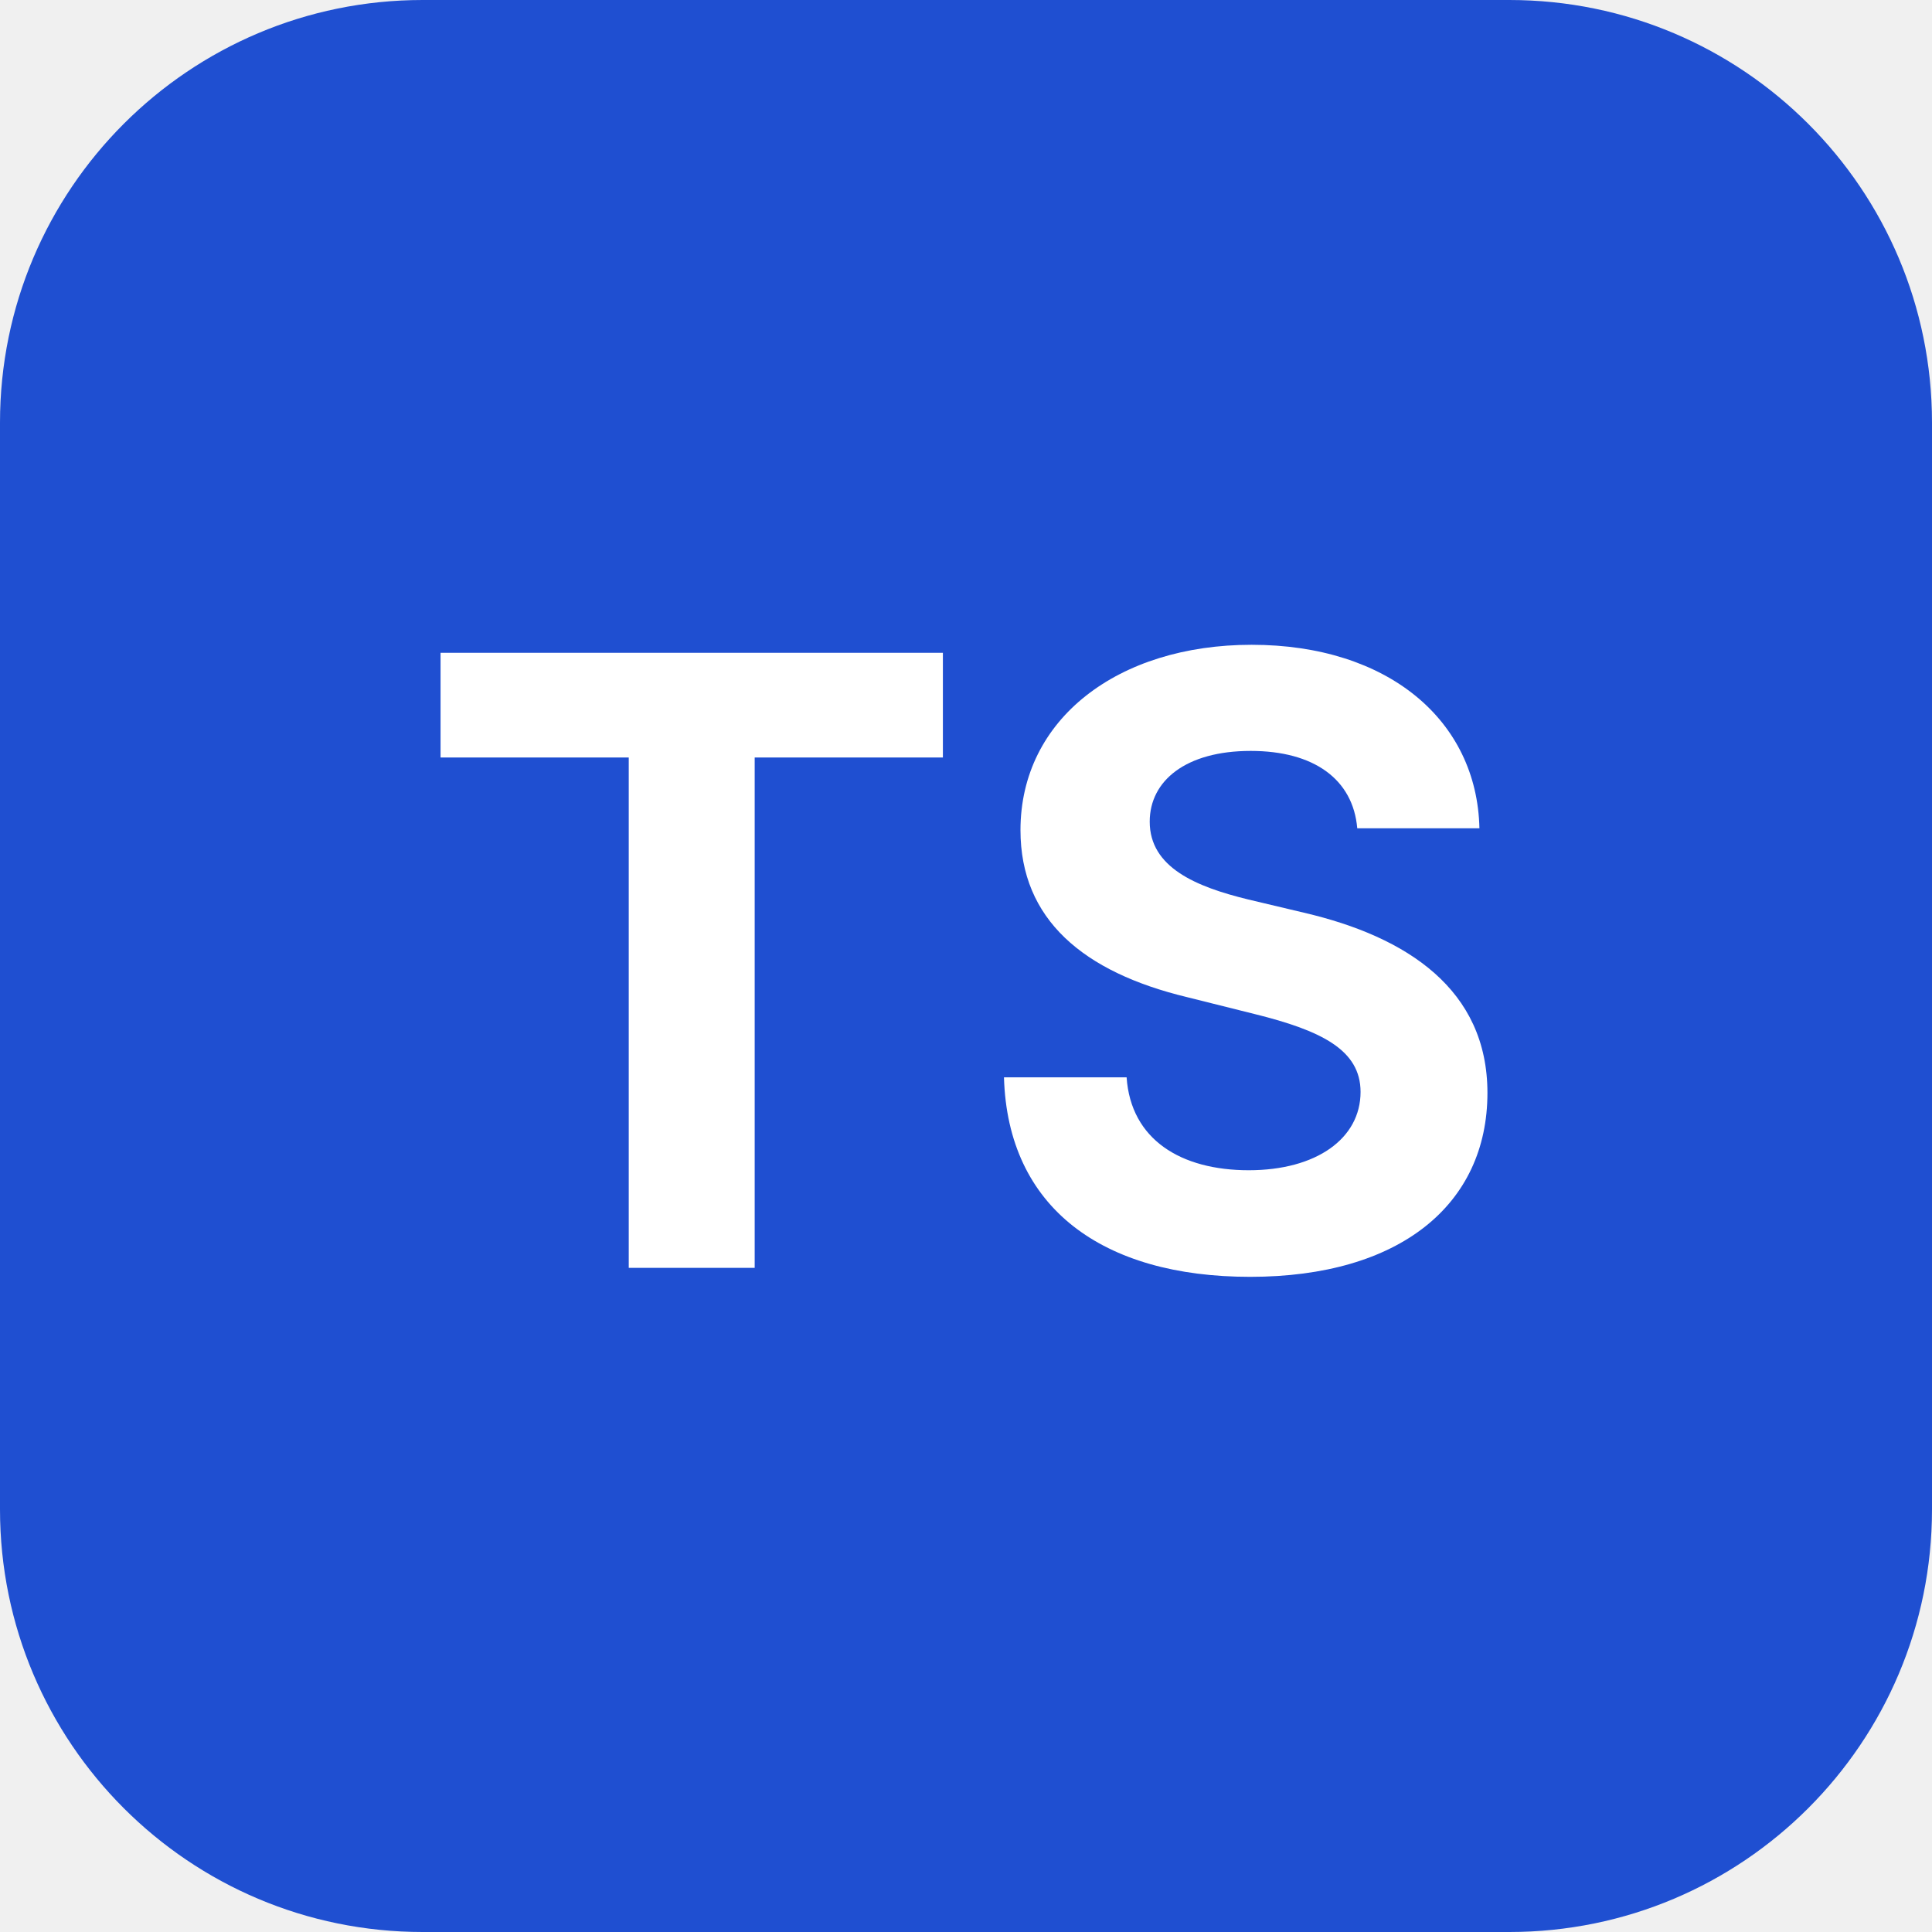
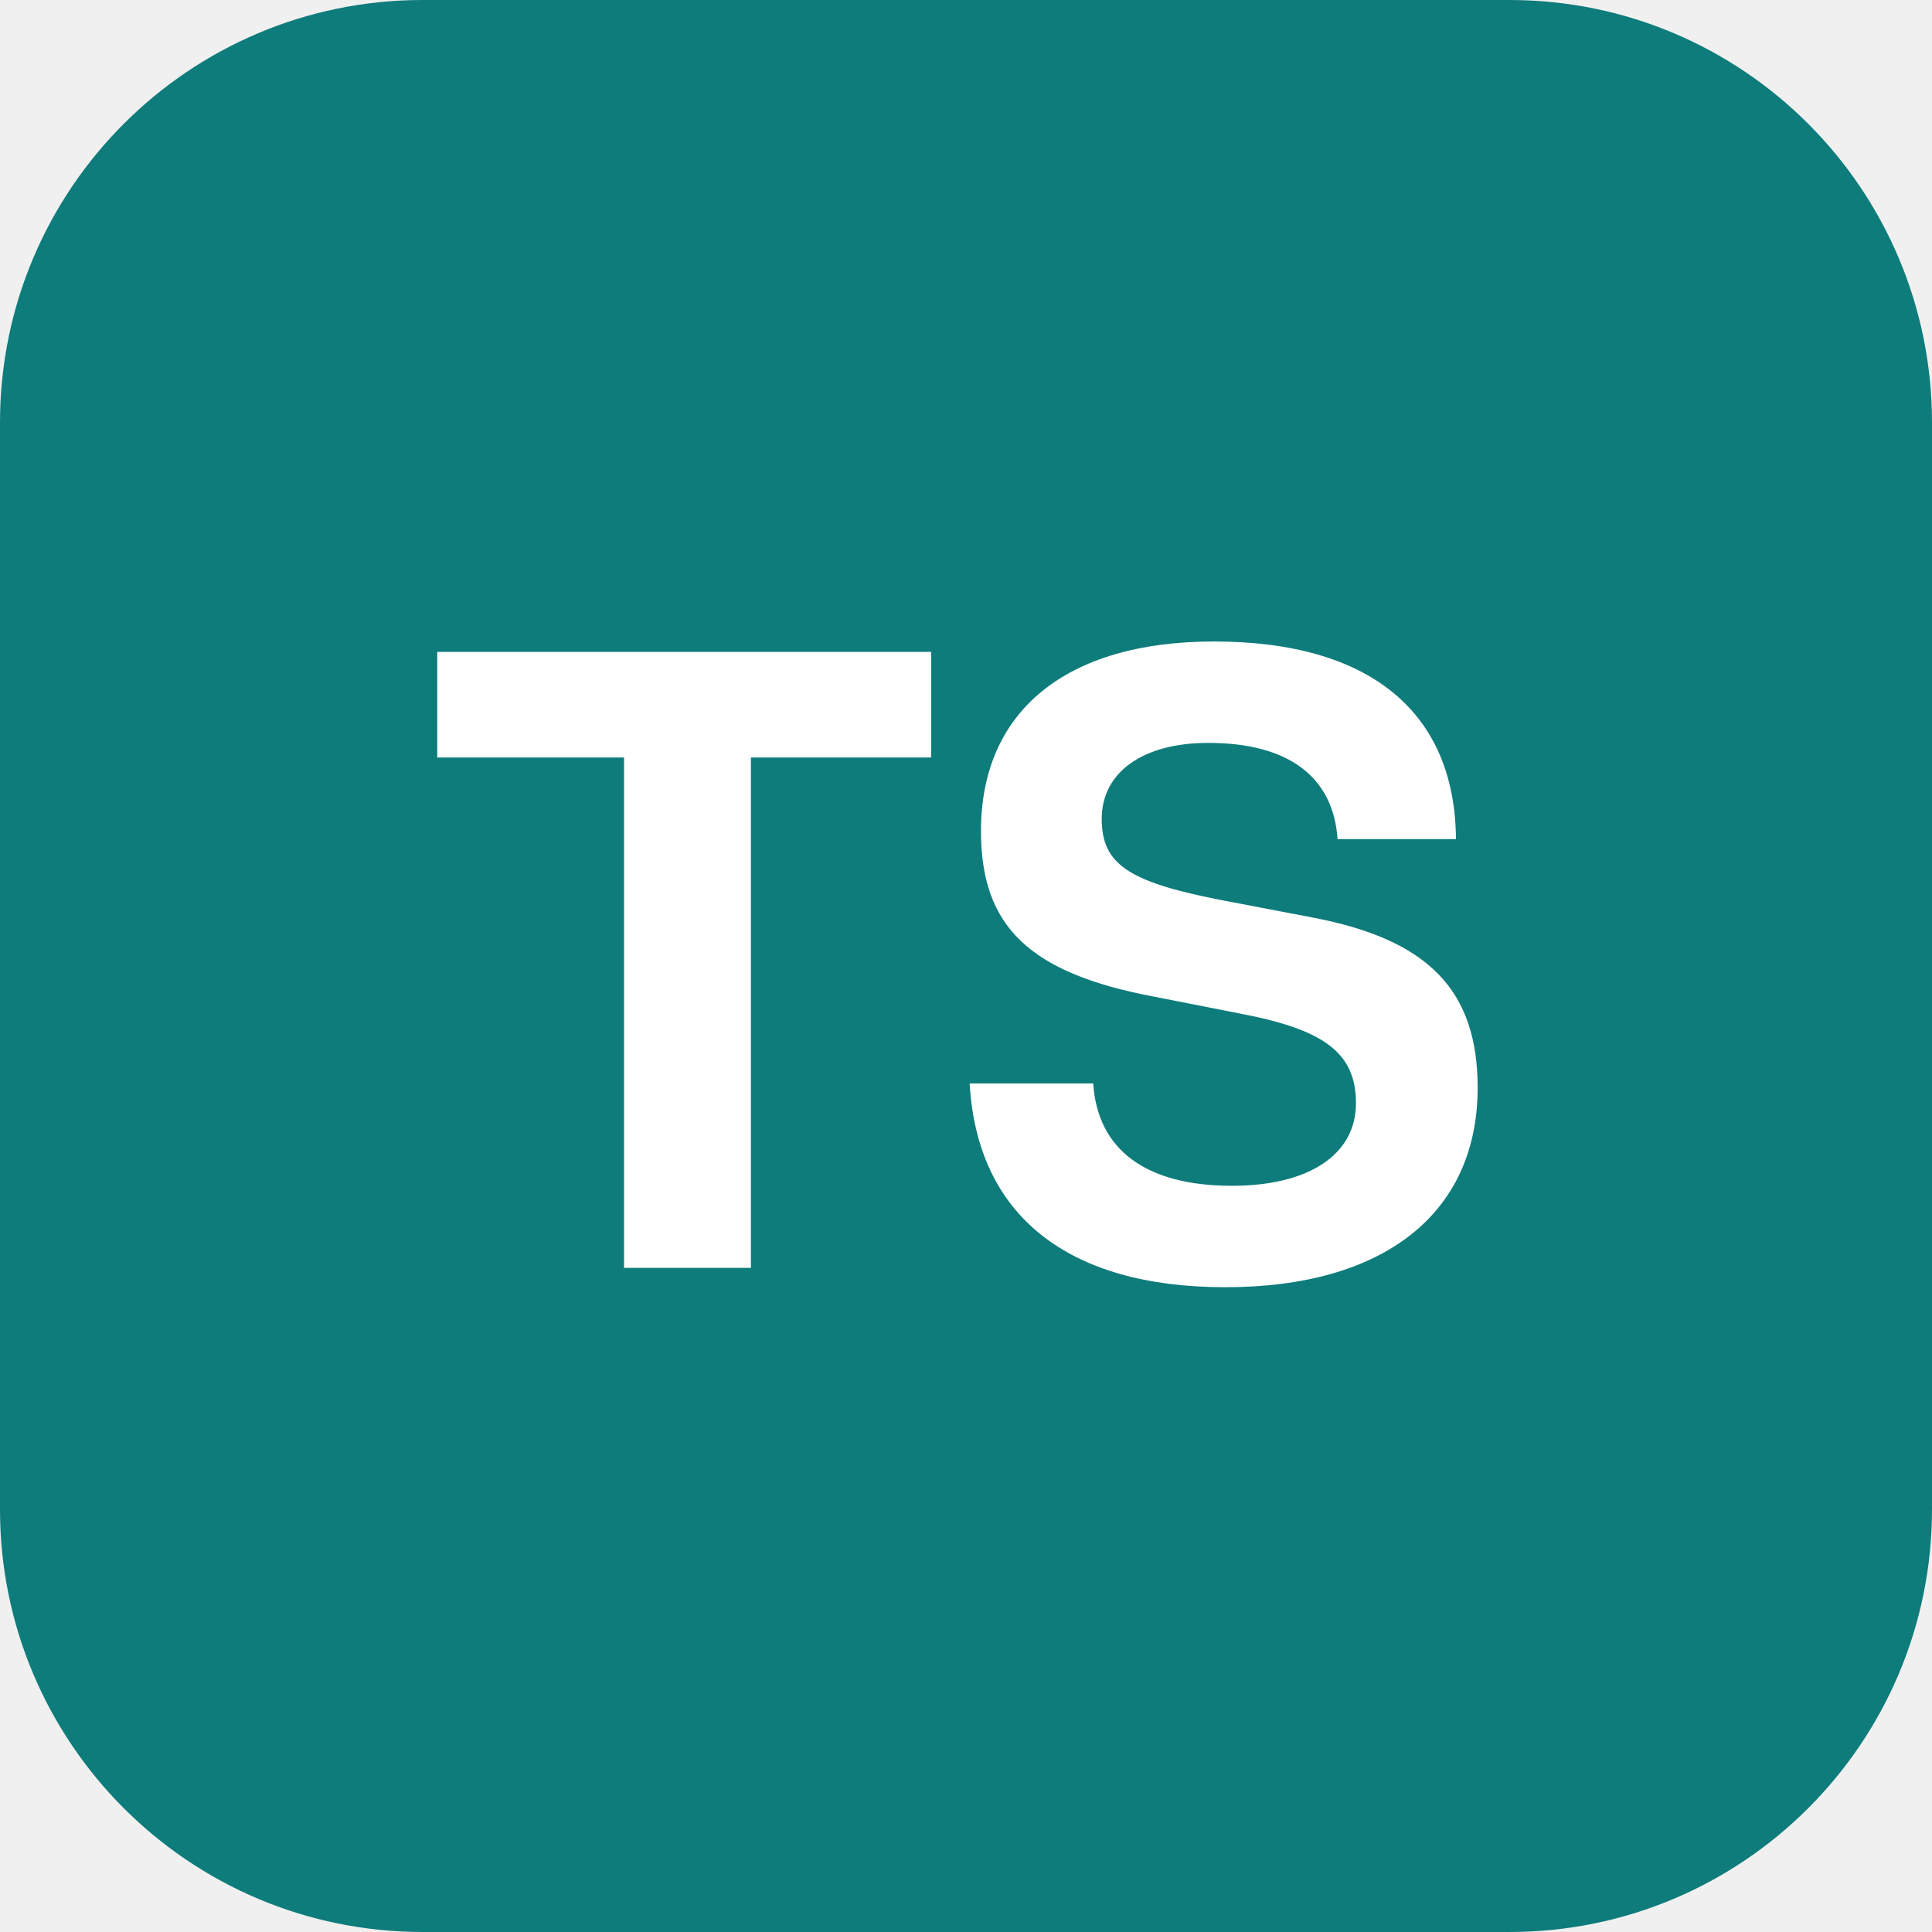
<svg xmlns="http://www.w3.org/2000/svg" viewBox="0 0 64 64">
-   <rect width="64" height="64" rx="14" fill="#1f4fd1" />
-   <text x="32" y="42" font-family="Inter,Helvetica,Arial,sans-serif" font-size="28" font-weight="700" fill="#fff" text-anchor="middle">TS</text>
+   <rect width="64" height="64" rx="14" fill="#0e7c7b" />
+   <text x="32" y="42" font-family="Helvetica,Arial,sans-serif" font-size="28" font-weight="700" fill="#fff" text-anchor="middle">TS</text>
</svg>
